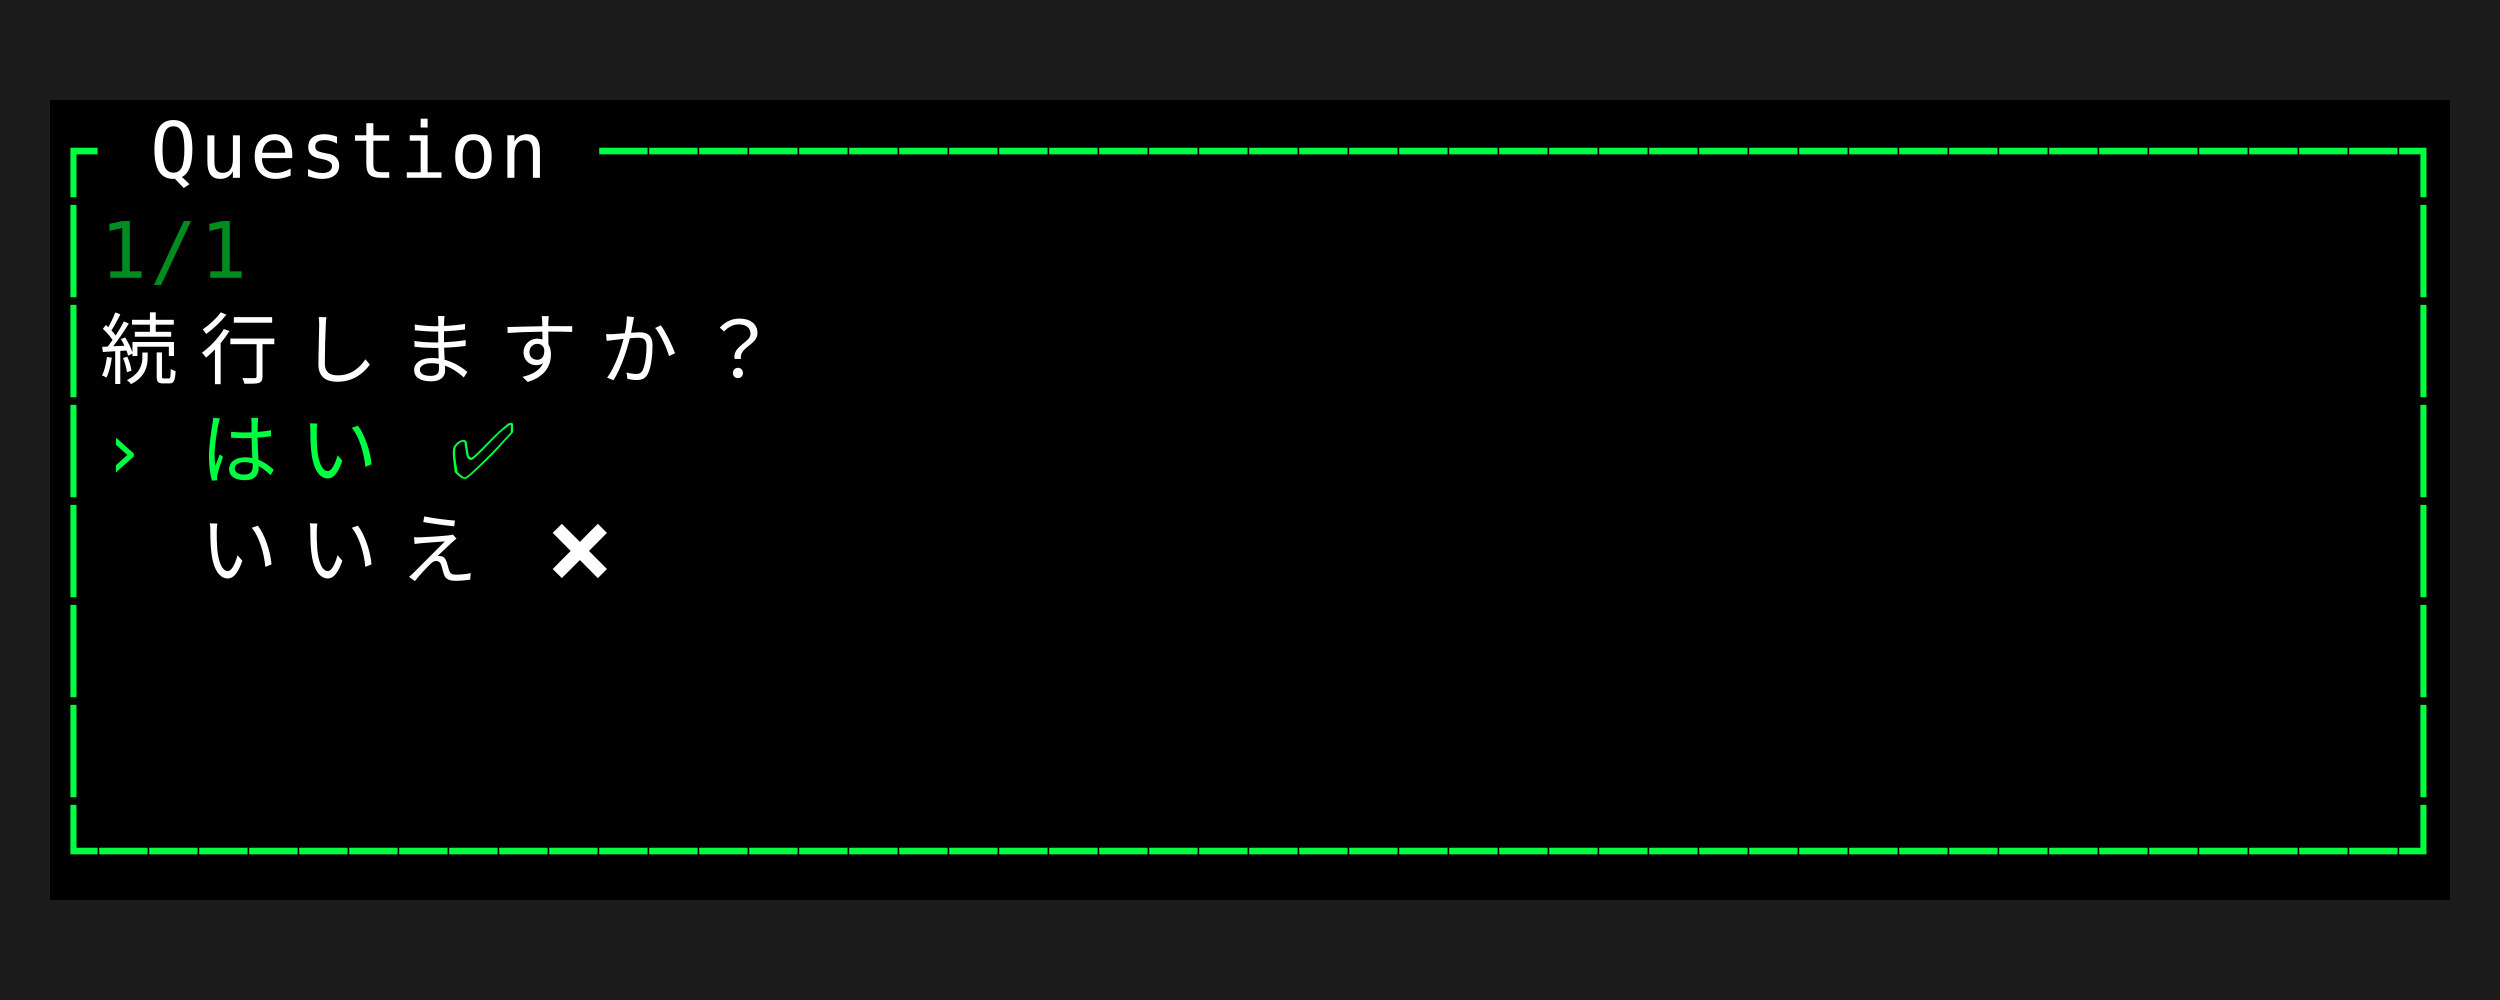
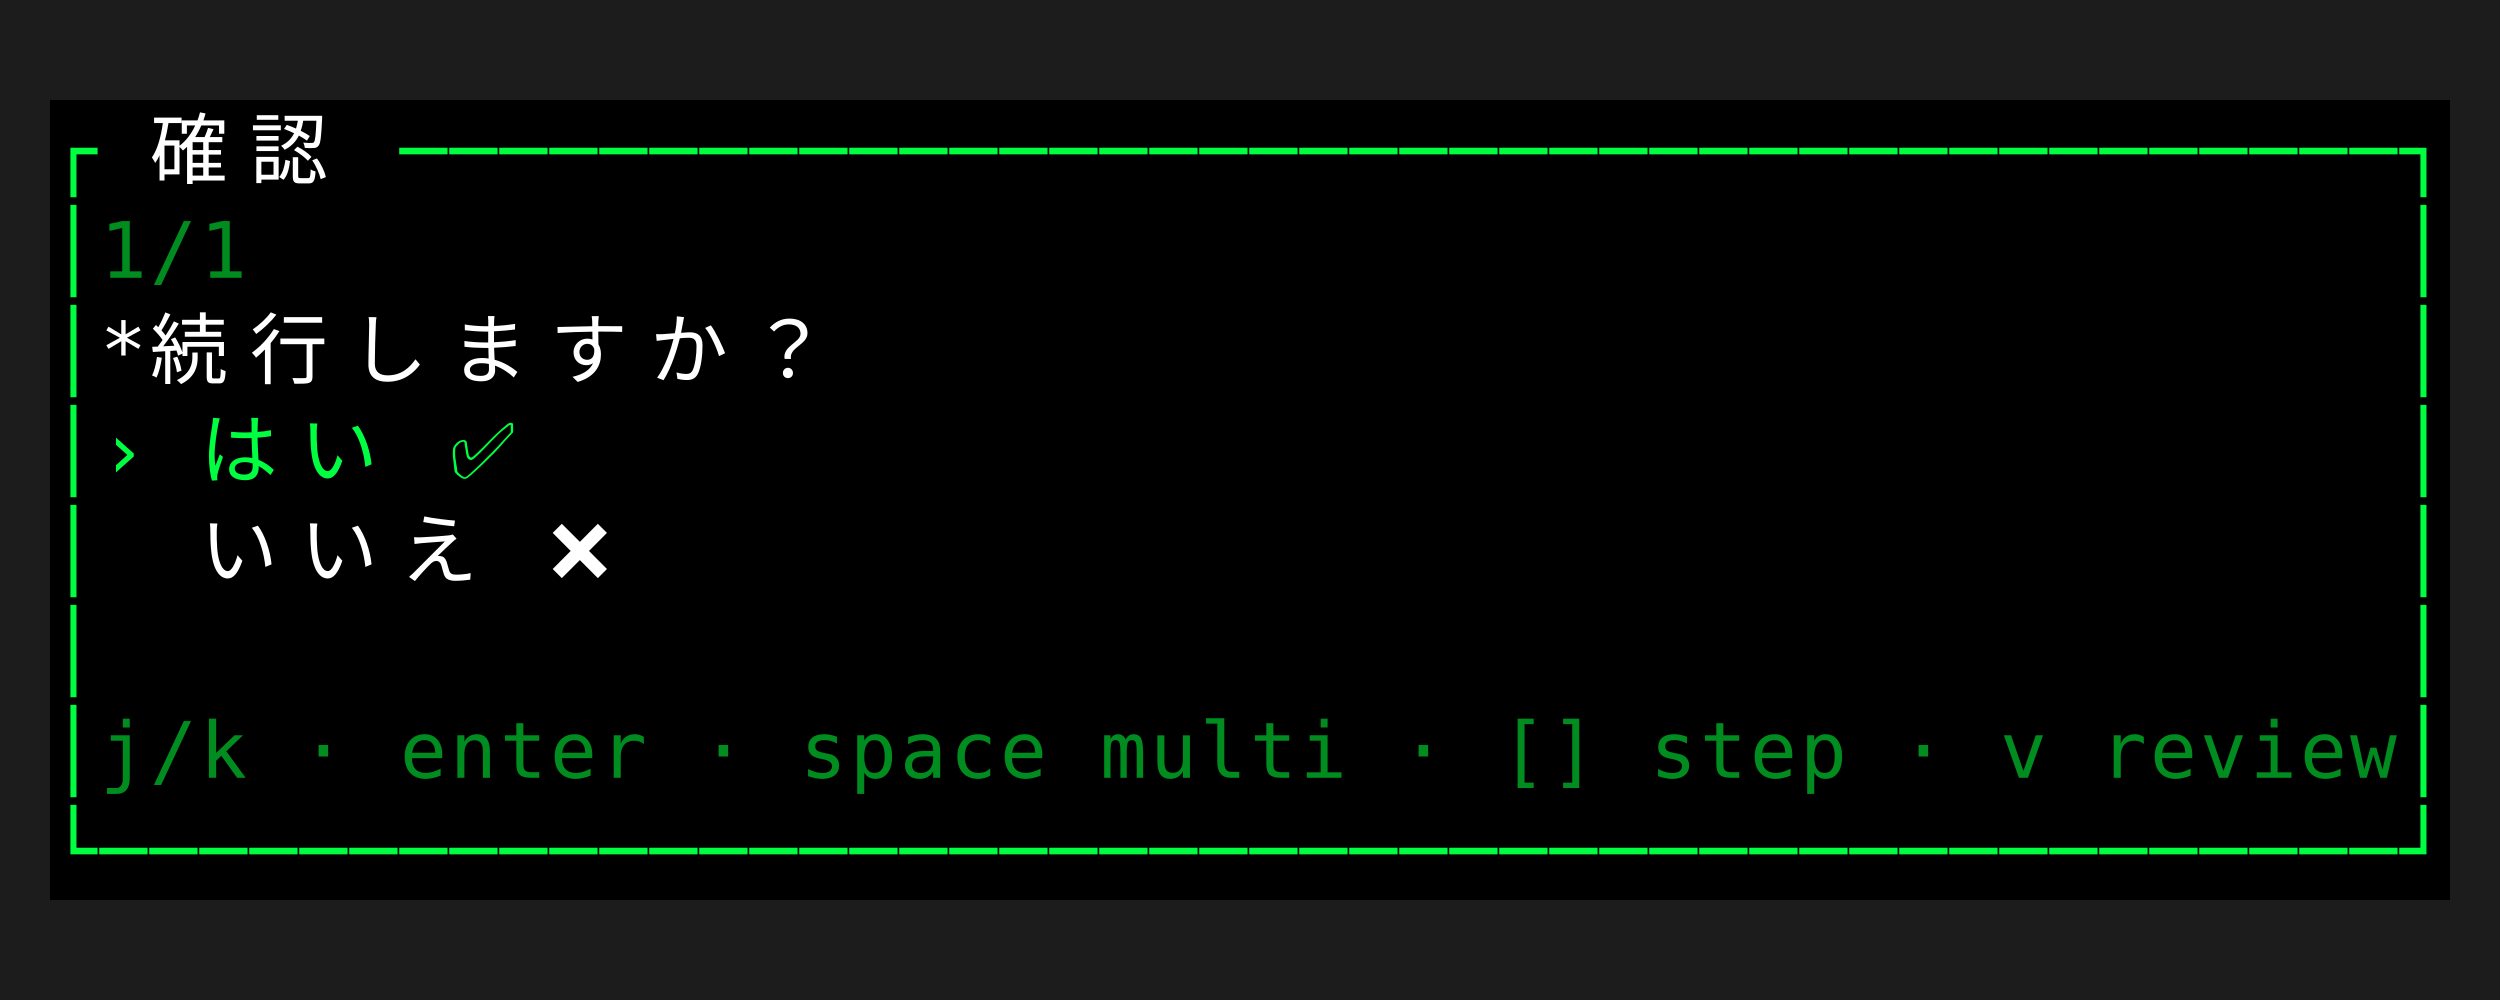
<svg xmlns="http://www.w3.org/2000/svg" width="450" height="180" viewBox="0 0 450 180" role="img" aria-label="Unicode QuestionFlow" style="background:#000000">
  <rect width="100%" height="100%" fill="#000000" />
  <g font-family="ui-monospace, SFMono-Regular, Menlo, Consolas, monospace" font-size="14">
    <rect x="0" y="0" width="9" height="18" fill="#1c1c1c" />
    <rect x="9" y="0" width="9" height="18" fill="#1c1c1c" />
    <rect x="18" y="0" width="9" height="18" fill="#1c1c1c" />
    <rect x="27" y="0" width="9" height="18" fill="#1c1c1c" />
    <rect x="36" y="0" width="9" height="18" fill="#1c1c1c" />
    <rect x="45" y="0" width="9" height="18" fill="#1c1c1c" />
    <rect x="54" y="0" width="9" height="18" fill="#1c1c1c" />
    <rect x="63" y="0" width="9" height="18" fill="#1c1c1c" />
    <rect x="72" y="0" width="9" height="18" fill="#1c1c1c" />
    <rect x="81" y="0" width="9" height="18" fill="#1c1c1c" />
    <rect x="90" y="0" width="9" height="18" fill="#1c1c1c" />
    <rect x="99" y="0" width="9" height="18" fill="#1c1c1c" />
    <rect x="108" y="0" width="9" height="18" fill="#1c1c1c" />
    <rect x="117" y="0" width="9" height="18" fill="#1c1c1c" />
    <rect x="126" y="0" width="9" height="18" fill="#1c1c1c" />
    <rect x="135" y="0" width="9" height="18" fill="#1c1c1c" />
    <rect x="144" y="0" width="9" height="18" fill="#1c1c1c" />
    <rect x="153" y="0" width="9" height="18" fill="#1c1c1c" />
    <rect x="162" y="0" width="9" height="18" fill="#1c1c1c" />
    <rect x="171" y="0" width="9" height="18" fill="#1c1c1c" />
    <rect x="180" y="0" width="9" height="18" fill="#1c1c1c" />
    <rect x="189" y="0" width="9" height="18" fill="#1c1c1c" />
    <rect x="198" y="0" width="9" height="18" fill="#1c1c1c" />
    <rect x="207" y="0" width="9" height="18" fill="#1c1c1c" />
    <rect x="216" y="0" width="9" height="18" fill="#1c1c1c" />
    <rect x="225" y="0" width="9" height="18" fill="#1c1c1c" />
    <rect x="234" y="0" width="9" height="18" fill="#1c1c1c" />
    <rect x="243" y="0" width="9" height="18" fill="#1c1c1c" />
    <rect x="252" y="0" width="9" height="18" fill="#1c1c1c" />
    <rect x="261" y="0" width="9" height="18" fill="#1c1c1c" />
    <rect x="270" y="0" width="9" height="18" fill="#1c1c1c" />
    <rect x="279" y="0" width="9" height="18" fill="#1c1c1c" />
    <rect x="288" y="0" width="9" height="18" fill="#1c1c1c" />
    <rect x="297" y="0" width="9" height="18" fill="#1c1c1c" />
    <rect x="306" y="0" width="9" height="18" fill="#1c1c1c" />
    <rect x="315" y="0" width="9" height="18" fill="#1c1c1c" />
    <rect x="324" y="0" width="9" height="18" fill="#1c1c1c" />
    <rect x="333" y="0" width="9" height="18" fill="#1c1c1c" />
    <rect x="342" y="0" width="9" height="18" fill="#1c1c1c" />
    <rect x="351" y="0" width="9" height="18" fill="#1c1c1c" />
    <rect x="360" y="0" width="9" height="18" fill="#1c1c1c" />
    <rect x="369" y="0" width="9" height="18" fill="#1c1c1c" />
    <rect x="378" y="0" width="9" height="18" fill="#1c1c1c" />
    <rect x="387" y="0" width="9" height="18" fill="#1c1c1c" />
    <rect x="396" y="0" width="9" height="18" fill="#1c1c1c" />
    <rect x="405" y="0" width="9" height="18" fill="#1c1c1c" />
    <rect x="414" y="0" width="9" height="18" fill="#1c1c1c" />
    <rect x="423" y="0" width="9" height="18" fill="#1c1c1c" />
    <rect x="432" y="0" width="9" height="18" fill="#1c1c1c" />
    <rect x="441" y="0" width="9" height="18" fill="#1c1c1c" />
    <rect x="0" y="18" width="9" height="18" fill="#1c1c1c" />
    <text x="9" y="32" fill="#00ff41">┌</text>
-     <text x="27" y="32" fill="#ffffff">Q</text>
-     <text x="36" y="32" fill="#ffffff">u</text>
-     <text x="45" y="32" fill="#ffffff">e</text>
-     <text x="54" y="32" fill="#ffffff">s</text>
-     <text x="63" y="32" fill="#ffffff">t</text>
-     <text x="72" y="32" fill="#ffffff">i</text>
-     <text x="81" y="32" fill="#ffffff">o</text>
-     <text x="90" y="32" fill="#ffffff">n</text>
+     <text x="27" y="32" fill="#ffffff">確</text>
+     <text x="45" y="32" fill="#ffffff">認</text>
+     <text x="72" y="32" fill="#00ff41">─</text>
+     <text x="81" y="32" fill="#00ff41">─</text>
+     <text x="90" y="32" fill="#00ff41">─</text>
+     <text x="99" y="32" fill="#00ff41">─</text>
    <text x="108" y="32" fill="#00ff41">─</text>
    <text x="117" y="32" fill="#00ff41">─</text>
    <text x="126" y="32" fill="#00ff41">─</text>
    <text x="135" y="32" fill="#00ff41">─</text>
    <text x="144" y="32" fill="#00ff41">─</text>
    <text x="153" y="32" fill="#00ff41">─</text>
    <text x="162" y="32" fill="#00ff41">─</text>
    <text x="171" y="32" fill="#00ff41">─</text>
    <text x="180" y="32" fill="#00ff41">─</text>
    <text x="189" y="32" fill="#00ff41">─</text>
    <text x="198" y="32" fill="#00ff41">─</text>
    <text x="207" y="32" fill="#00ff41">─</text>
    <text x="216" y="32" fill="#00ff41">─</text>
    <text x="225" y="32" fill="#00ff41">─</text>
    <text x="234" y="32" fill="#00ff41">─</text>
    <text x="243" y="32" fill="#00ff41">─</text>
    <text x="252" y="32" fill="#00ff41">─</text>
    <text x="261" y="32" fill="#00ff41">─</text>
    <text x="270" y="32" fill="#00ff41">─</text>
    <text x="279" y="32" fill="#00ff41">─</text>
    <text x="288" y="32" fill="#00ff41">─</text>
    <text x="297" y="32" fill="#00ff41">─</text>
    <text x="306" y="32" fill="#00ff41">─</text>
    <text x="315" y="32" fill="#00ff41">─</text>
    <text x="324" y="32" fill="#00ff41">─</text>
    <text x="333" y="32" fill="#00ff41">─</text>
    <text x="342" y="32" fill="#00ff41">─</text>
    <text x="351" y="32" fill="#00ff41">─</text>
    <text x="360" y="32" fill="#00ff41">─</text>
    <text x="369" y="32" fill="#00ff41">─</text>
    <text x="378" y="32" fill="#00ff41">─</text>
    <text x="387" y="32" fill="#00ff41">─</text>
    <text x="396" y="32" fill="#00ff41">─</text>
    <text x="405" y="32" fill="#00ff41">─</text>
    <text x="414" y="32" fill="#00ff41">─</text>
    <text x="423" y="32" fill="#00ff41">─</text>
    <text x="432" y="32" fill="#00ff41">┐</text>
    <rect x="441" y="18" width="9" height="18" fill="#1c1c1c" />
    <rect x="0" y="36" width="9" height="18" fill="#1c1c1c" />
    <text x="9" y="50" fill="#00ff41">│</text>
    <text x="18" y="50" fill="#008c1e">1</text>
    <text x="27" y="50" fill="#008c1e">/</text>
    <text x="36" y="50" fill="#008c1e">1</text>
    <text x="432" y="50" fill="#00ff41">│</text>
    <rect x="441" y="36" width="9" height="18" fill="#1c1c1c" />
    <rect x="0" y="54" width="9" height="18" fill="#1c1c1c" />
    <text x="9" y="68" fill="#00ff41">│</text>
-     <text x="18" y="68" fill="#ffffff">続</text>
-     <text x="36" y="68" fill="#ffffff">行</text>
-     <text x="54" y="68" fill="#ffffff">し</text>
-     <text x="72" y="68" fill="#ffffff">ま</text>
-     <text x="90" y="68" fill="#ffffff">す</text>
-     <text x="108" y="68" fill="#ffffff">か</text>
-     <text x="126" y="68" fill="#ffffff">？</text>
+     <text x="18" y="68" fill="#ffffff">*</text>
+     <text x="27" y="68" fill="#ffffff">続</text>
+     <text x="45" y="68" fill="#ffffff">行</text>
+     <text x="63" y="68" fill="#ffffff">し</text>
+     <text x="81" y="68" fill="#ffffff">ま</text>
+     <text x="99" y="68" fill="#ffffff">す</text>
+     <text x="117" y="68" fill="#ffffff">か</text>
+     <text x="135" y="68" fill="#ffffff">？</text>
    <text x="432" y="68" fill="#00ff41">│</text>
    <rect x="441" y="54" width="9" height="18" fill="#1c1c1c" />
    <rect x="0" y="72" width="9" height="18" fill="#1c1c1c" />
    <text x="9" y="86" fill="#00ff41">│</text>
    <text x="18" y="86" fill="#00ff41">›</text>
    <text x="36" y="86" fill="#00ff41">は</text>
    <text x="54" y="86" fill="#00ff41">い</text>
    <text x="81" y="86" fill="#00ff41">✅</text>
    <text x="432" y="86" fill="#00ff41">│</text>
    <rect x="441" y="72" width="9" height="18" fill="#1c1c1c" />
    <rect x="0" y="90" width="9" height="18" fill="#1c1c1c" />
    <text x="9" y="104" fill="#00ff41">│</text>
    <text x="36" y="104" fill="#ffffff">い</text>
    <text x="54" y="104" fill="#ffffff">い</text>
    <text x="72" y="104" fill="#ffffff">え</text>
    <text x="99" y="104" fill="#ffffff">❌</text>
    <text x="432" y="104" fill="#00ff41">│</text>
    <rect x="441" y="90" width="9" height="18" fill="#1c1c1c" />
    <rect x="0" y="108" width="9" height="18" fill="#1c1c1c" />
    <text x="9" y="122" fill="#00ff41">│</text>
    <text x="432" y="122" fill="#00ff41">│</text>
    <rect x="441" y="108" width="9" height="18" fill="#1c1c1c" />
    <rect x="0" y="126" width="9" height="18" fill="#1c1c1c" />
    <text x="9" y="140" fill="#00ff41">│</text>
+     <text x="18" y="140" fill="#008c1e">j</text>
+     <text x="27" y="140" fill="#008c1e">/</text>
+     <text x="36" y="140" fill="#008c1e">k</text>
+     <text x="54" y="140" fill="#008c1e">·</text>
+     <text x="72" y="140" fill="#008c1e">e</text>
+     <text x="81" y="140" fill="#008c1e">n</text>
+     <text x="90" y="140" fill="#008c1e">t</text>
+     <text x="99" y="140" fill="#008c1e">e</text>
+     <text x="108" y="140" fill="#008c1e">r</text>
+     <text x="126" y="140" fill="#008c1e">·</text>
+     <text x="144" y="140" fill="#008c1e">s</text>
+     <text x="153" y="140" fill="#008c1e">p</text>
+     <text x="162" y="140" fill="#008c1e">a</text>
+     <text x="171" y="140" fill="#008c1e">c</text>
+     <text x="180" y="140" fill="#008c1e">e</text>
+     <text x="198" y="140" fill="#008c1e">m</text>
+     <text x="207" y="140" fill="#008c1e">u</text>
+     <text x="216" y="140" fill="#008c1e">l</text>
+     <text x="225" y="140" fill="#008c1e">t</text>
+     <text x="234" y="140" fill="#008c1e">i</text>
+     <text x="252" y="140" fill="#008c1e">·</text>
+     <text x="270" y="140" fill="#008c1e">[</text>
+     <text x="279" y="140" fill="#008c1e">]</text>
+     <text x="297" y="140" fill="#008c1e">s</text>
+     <text x="306" y="140" fill="#008c1e">t</text>
+     <text x="315" y="140" fill="#008c1e">e</text>
+     <text x="324" y="140" fill="#008c1e">p</text>
+     <text x="342" y="140" fill="#008c1e">·</text>
+     <text x="360" y="140" fill="#008c1e">v</text>
+     <text x="378" y="140" fill="#008c1e">r</text>
+     <text x="387" y="140" fill="#008c1e">e</text>
+     <text x="396" y="140" fill="#008c1e">v</text>
+     <text x="405" y="140" fill="#008c1e">i</text>
+     <text x="414" y="140" fill="#008c1e">e</text>
+     <text x="423" y="140" fill="#008c1e">w</text>
    <text x="432" y="140" fill="#00ff41">│</text>
    <rect x="441" y="126" width="9" height="18" fill="#1c1c1c" />
    <rect x="0" y="144" width="9" height="18" fill="#1c1c1c" />
    <text x="9" y="158" fill="#00ff41">└</text>
    <text x="18" y="158" fill="#00ff41">─</text>
    <text x="27" y="158" fill="#00ff41">─</text>
    <text x="36" y="158" fill="#00ff41">─</text>
    <text x="45" y="158" fill="#00ff41">─</text>
    <text x="54" y="158" fill="#00ff41">─</text>
    <text x="63" y="158" fill="#00ff41">─</text>
    <text x="72" y="158" fill="#00ff41">─</text>
    <text x="81" y="158" fill="#00ff41">─</text>
    <text x="90" y="158" fill="#00ff41">─</text>
    <text x="99" y="158" fill="#00ff41">─</text>
    <text x="108" y="158" fill="#00ff41">─</text>
    <text x="117" y="158" fill="#00ff41">─</text>
    <text x="126" y="158" fill="#00ff41">─</text>
    <text x="135" y="158" fill="#00ff41">─</text>
    <text x="144" y="158" fill="#00ff41">─</text>
    <text x="153" y="158" fill="#00ff41">─</text>
    <text x="162" y="158" fill="#00ff41">─</text>
    <text x="171" y="158" fill="#00ff41">─</text>
    <text x="180" y="158" fill="#00ff41">─</text>
    <text x="189" y="158" fill="#00ff41">─</text>
    <text x="198" y="158" fill="#00ff41">─</text>
    <text x="207" y="158" fill="#00ff41">─</text>
    <text x="216" y="158" fill="#00ff41">─</text>
    <text x="225" y="158" fill="#00ff41">─</text>
    <text x="234" y="158" fill="#00ff41">─</text>
    <text x="243" y="158" fill="#00ff41">─</text>
    <text x="252" y="158" fill="#00ff41">─</text>
    <text x="261" y="158" fill="#00ff41">─</text>
    <text x="270" y="158" fill="#00ff41">─</text>
    <text x="279" y="158" fill="#00ff41">─</text>
    <text x="288" y="158" fill="#00ff41">─</text>
    <text x="297" y="158" fill="#00ff41">─</text>
    <text x="306" y="158" fill="#00ff41">─</text>
    <text x="315" y="158" fill="#00ff41">─</text>
    <text x="324" y="158" fill="#00ff41">─</text>
    <text x="333" y="158" fill="#00ff41">─</text>
    <text x="342" y="158" fill="#00ff41">─</text>
    <text x="351" y="158" fill="#00ff41">─</text>
    <text x="360" y="158" fill="#00ff41">─</text>
    <text x="369" y="158" fill="#00ff41">─</text>
    <text x="378" y="158" fill="#00ff41">─</text>
    <text x="387" y="158" fill="#00ff41">─</text>
    <text x="396" y="158" fill="#00ff41">─</text>
    <text x="405" y="158" fill="#00ff41">─</text>
    <text x="414" y="158" fill="#00ff41">─</text>
    <text x="423" y="158" fill="#00ff41">─</text>
    <text x="432" y="158" fill="#00ff41">┘</text>
    <rect x="441" y="144" width="9" height="18" fill="#1c1c1c" />
    <rect x="0" y="162" width="9" height="18" fill="#1c1c1c" />
    <rect x="9" y="162" width="9" height="18" fill="#1c1c1c" />
    <rect x="18" y="162" width="9" height="18" fill="#1c1c1c" />
    <rect x="27" y="162" width="9" height="18" fill="#1c1c1c" />
    <rect x="36" y="162" width="9" height="18" fill="#1c1c1c" />
    <rect x="45" y="162" width="9" height="18" fill="#1c1c1c" />
    <rect x="54" y="162" width="9" height="18" fill="#1c1c1c" />
    <rect x="63" y="162" width="9" height="18" fill="#1c1c1c" />
    <rect x="72" y="162" width="9" height="18" fill="#1c1c1c" />
    <rect x="81" y="162" width="9" height="18" fill="#1c1c1c" />
    <rect x="90" y="162" width="9" height="18" fill="#1c1c1c" />
    <rect x="99" y="162" width="9" height="18" fill="#1c1c1c" />
    <rect x="108" y="162" width="9" height="18" fill="#1c1c1c" />
    <rect x="117" y="162" width="9" height="18" fill="#1c1c1c" />
    <rect x="126" y="162" width="9" height="18" fill="#1c1c1c" />
    <rect x="135" y="162" width="9" height="18" fill="#1c1c1c" />
    <rect x="144" y="162" width="9" height="18" fill="#1c1c1c" />
    <rect x="153" y="162" width="9" height="18" fill="#1c1c1c" />
    <rect x="162" y="162" width="9" height="18" fill="#1c1c1c" />
    <rect x="171" y="162" width="9" height="18" fill="#1c1c1c" />
    <rect x="180" y="162" width="9" height="18" fill="#1c1c1c" />
    <rect x="189" y="162" width="9" height="18" fill="#1c1c1c" />
    <rect x="198" y="162" width="9" height="18" fill="#1c1c1c" />
    <rect x="207" y="162" width="9" height="18" fill="#1c1c1c" />
    <rect x="216" y="162" width="9" height="18" fill="#1c1c1c" />
    <rect x="225" y="162" width="9" height="18" fill="#1c1c1c" />
    <rect x="234" y="162" width="9" height="18" fill="#1c1c1c" />
    <rect x="243" y="162" width="9" height="18" fill="#1c1c1c" />
    <rect x="252" y="162" width="9" height="18" fill="#1c1c1c" />
    <rect x="261" y="162" width="9" height="18" fill="#1c1c1c" />
    <rect x="270" y="162" width="9" height="18" fill="#1c1c1c" />
    <rect x="279" y="162" width="9" height="18" fill="#1c1c1c" />
    <rect x="288" y="162" width="9" height="18" fill="#1c1c1c" />
    <rect x="297" y="162" width="9" height="18" fill="#1c1c1c" />
    <rect x="306" y="162" width="9" height="18" fill="#1c1c1c" />
    <rect x="315" y="162" width="9" height="18" fill="#1c1c1c" />
    <rect x="324" y="162" width="9" height="18" fill="#1c1c1c" />
    <rect x="333" y="162" width="9" height="18" fill="#1c1c1c" />
    <rect x="342" y="162" width="9" height="18" fill="#1c1c1c" />
    <rect x="351" y="162" width="9" height="18" fill="#1c1c1c" />
    <rect x="360" y="162" width="9" height="18" fill="#1c1c1c" />
    <rect x="369" y="162" width="9" height="18" fill="#1c1c1c" />
    <rect x="378" y="162" width="9" height="18" fill="#1c1c1c" />
    <rect x="387" y="162" width="9" height="18" fill="#1c1c1c" />
    <rect x="396" y="162" width="9" height="18" fill="#1c1c1c" />
    <rect x="405" y="162" width="9" height="18" fill="#1c1c1c" />
    <rect x="414" y="162" width="9" height="18" fill="#1c1c1c" />
    <rect x="423" y="162" width="9" height="18" fill="#1c1c1c" />
    <rect x="432" y="162" width="9" height="18" fill="#1c1c1c" />
    <rect x="441" y="162" width="9" height="18" fill="#1c1c1c" />
  </g>
</svg>
